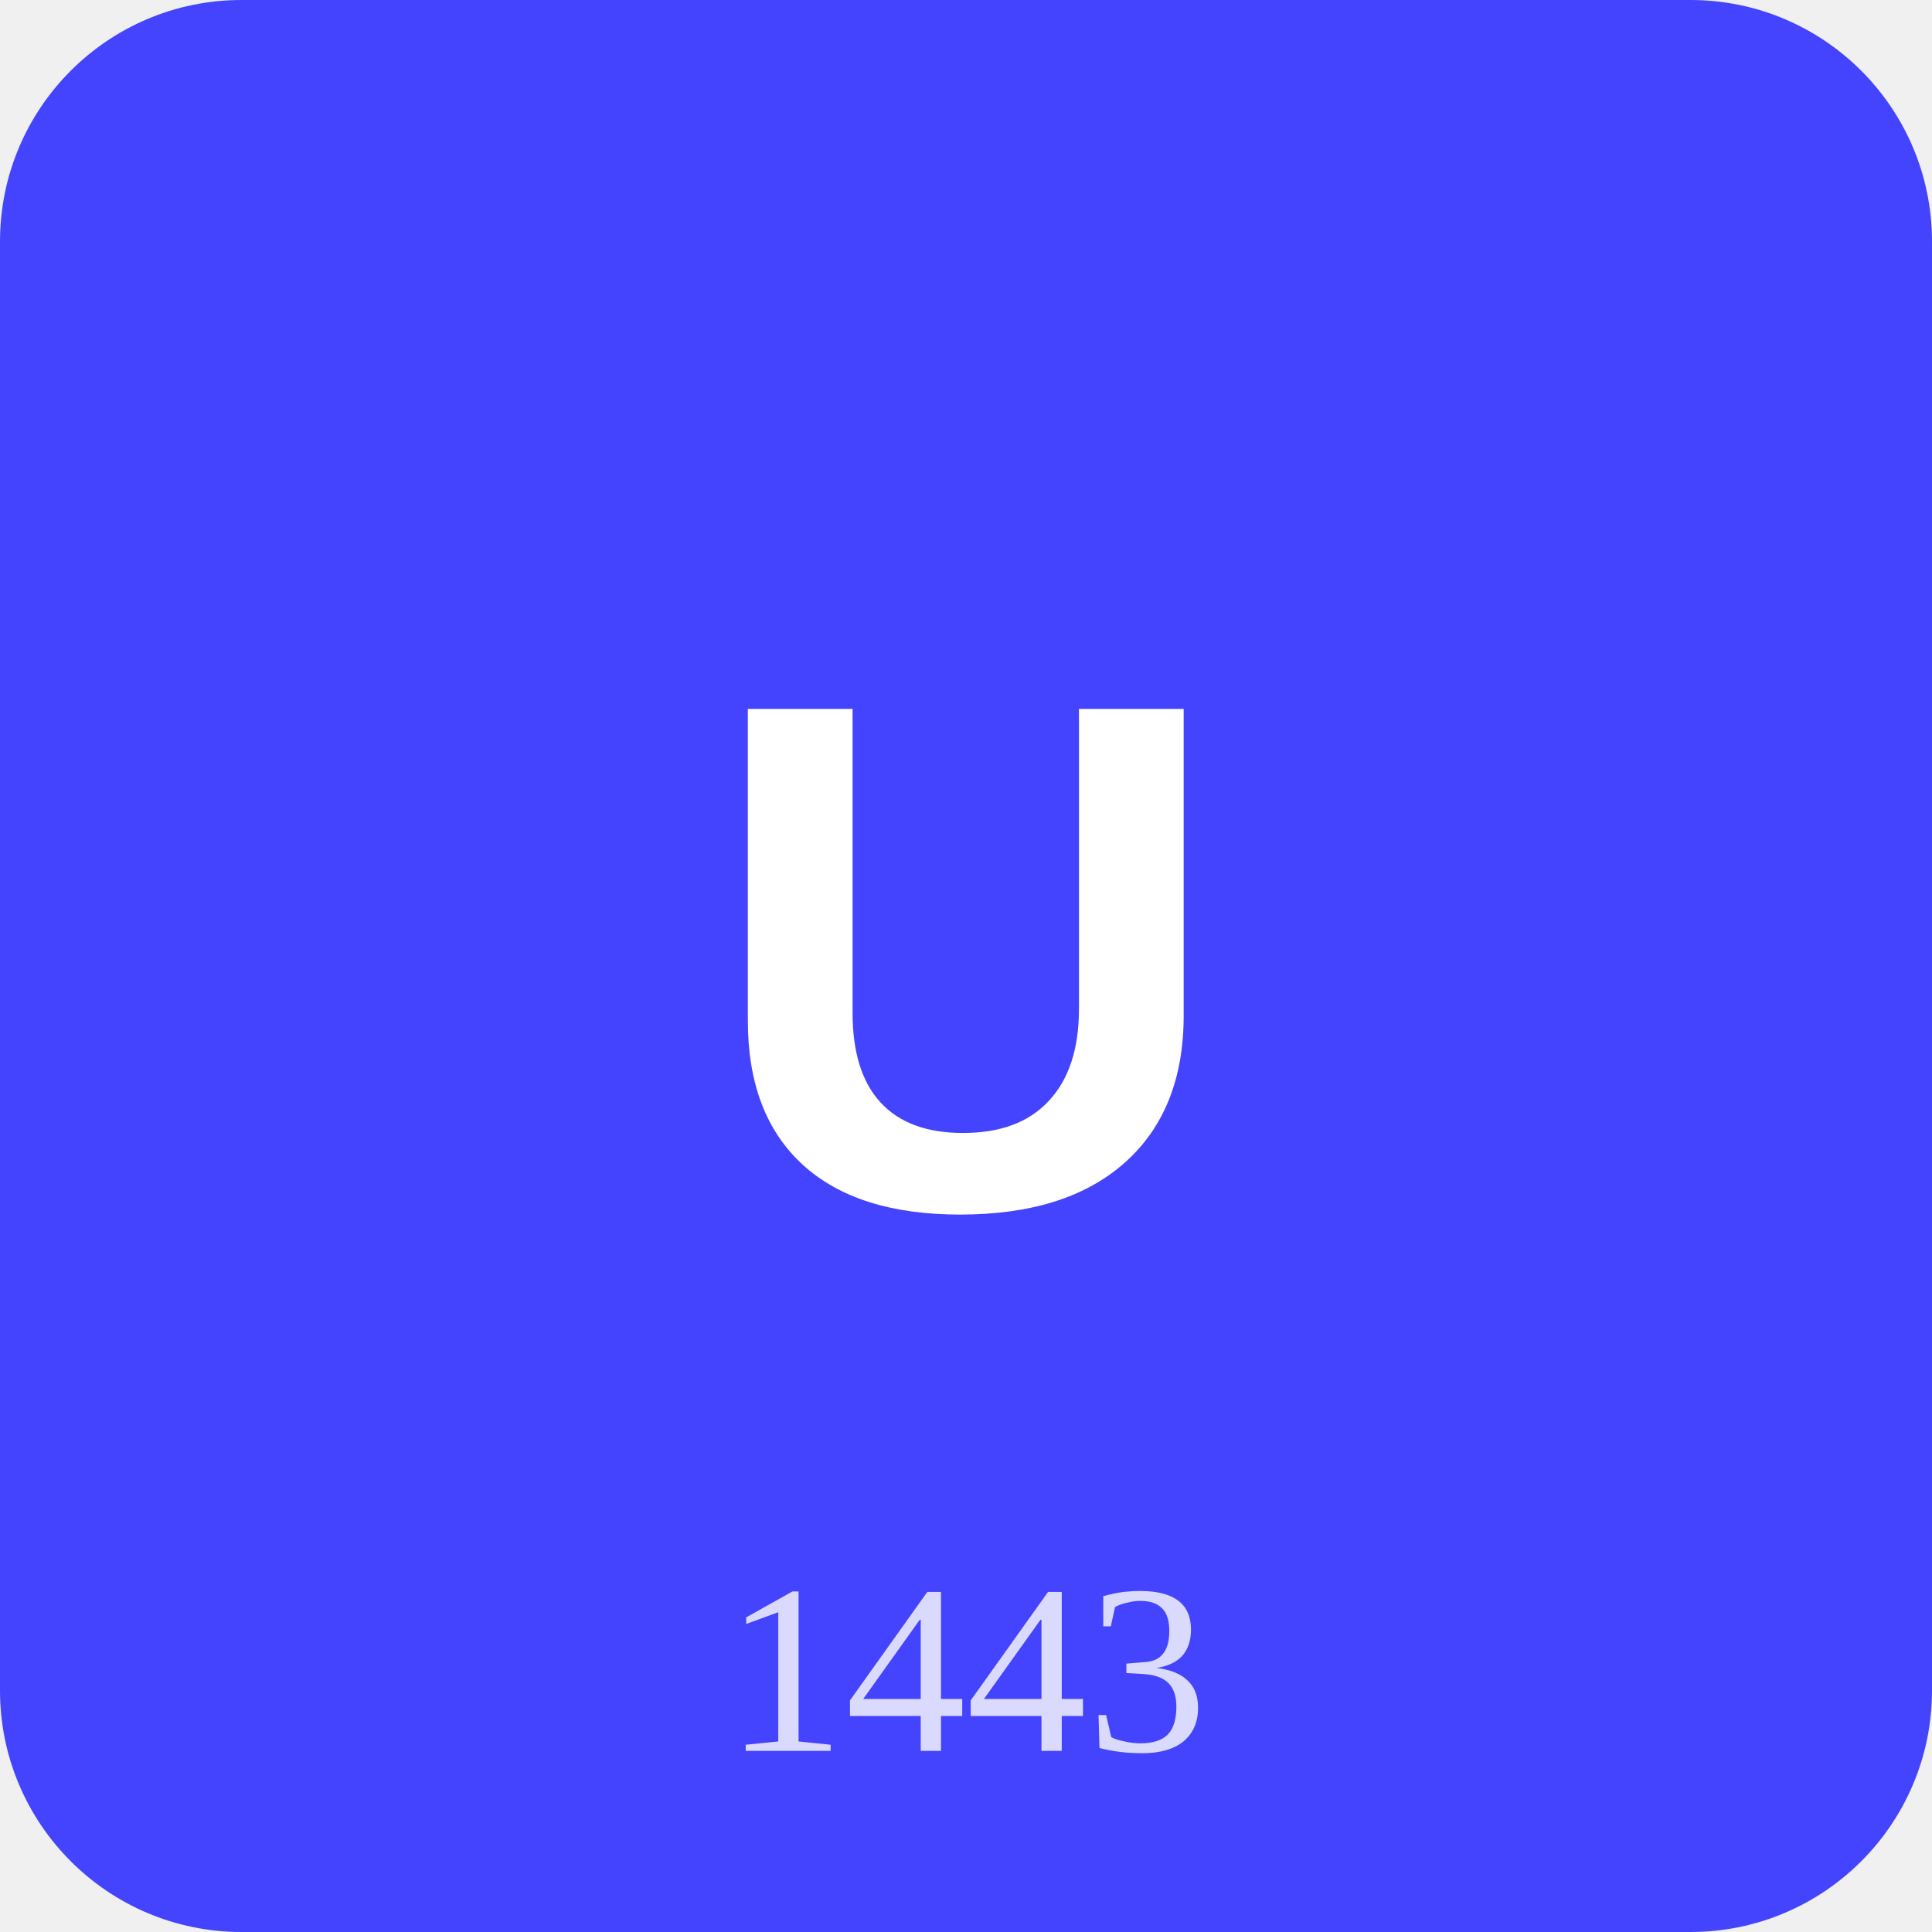
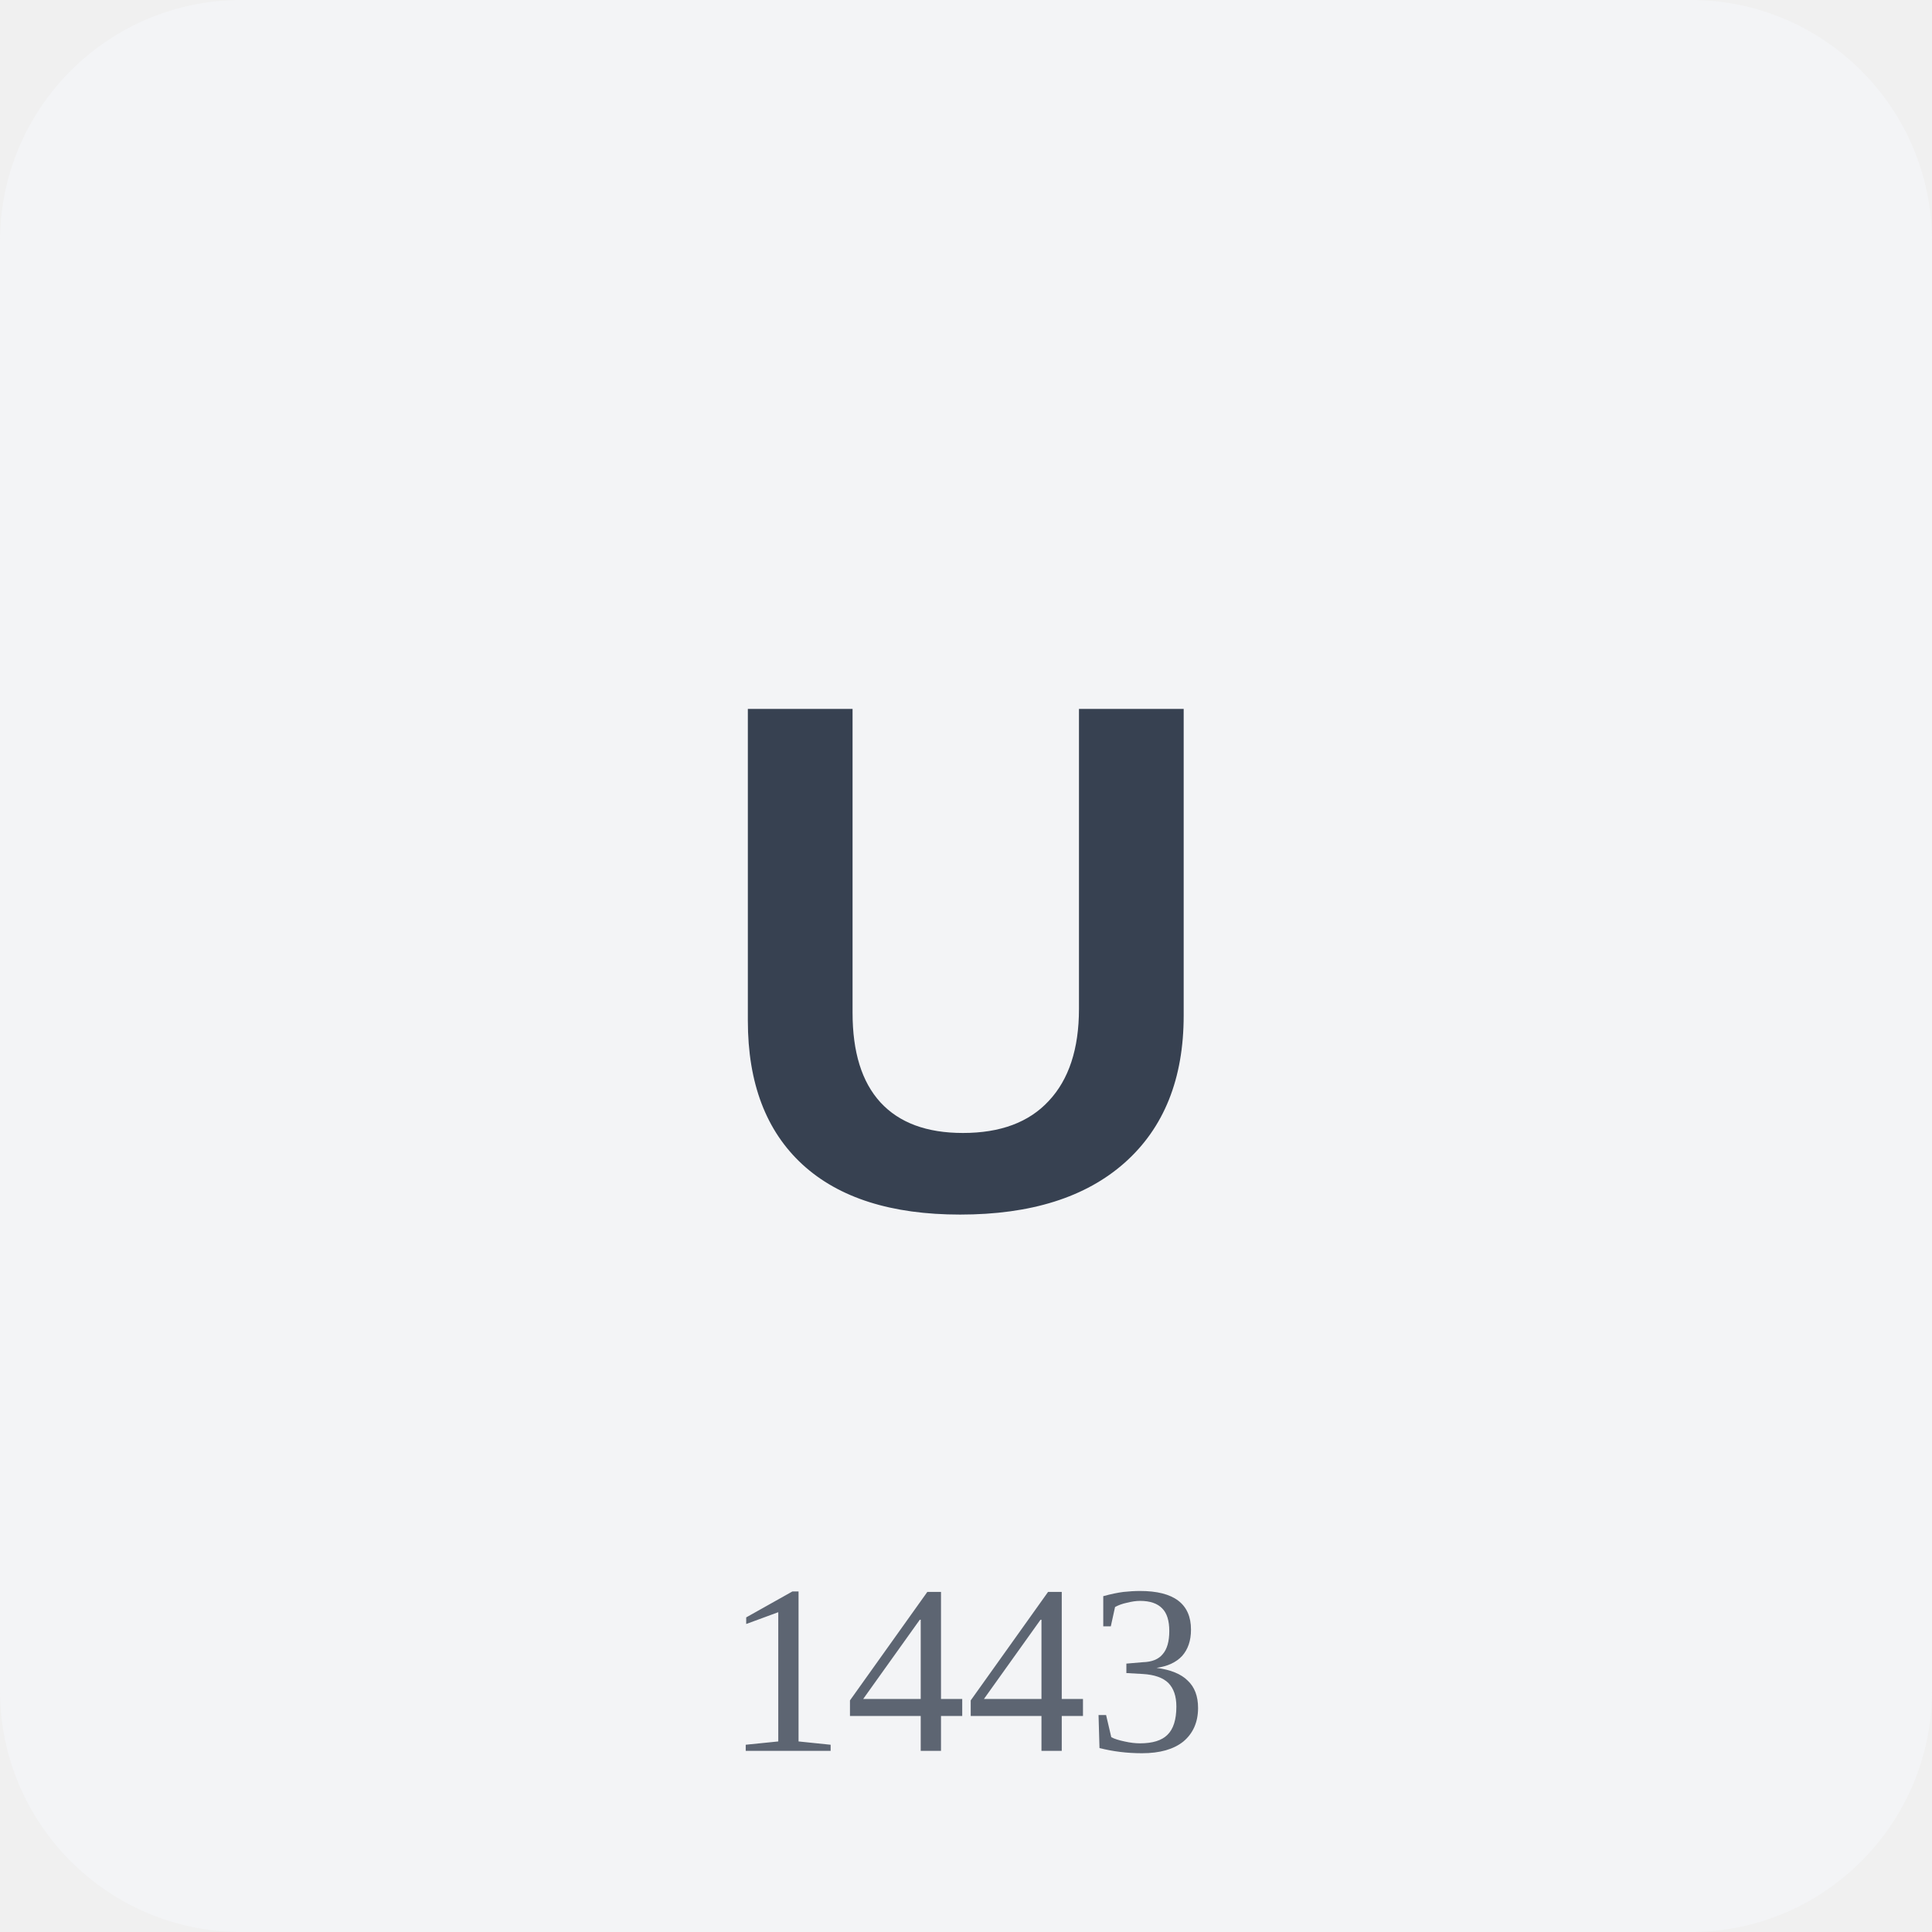
<svg xmlns="http://www.w3.org/2000/svg" width="64" height="64" viewBox="0 0 64 64">
-   <rect width="64" height="64" fill="#4444FF" rx="8" />
-   <text x="32" y="40" text-anchor="middle" font-size="24" fill="white" font-family="Arial, sans-serif" font-weight="bold">U</text>
-   <text x="32" y="58" text-anchor="middle" font-size="8" fill="white" opacity="0.8">1443</text>
+   <rect width="64" height="64" fill="#f3f4f6" rx="8" />
+   <text x="32" y="40" text-anchor="middle" font-size="24" fill="#374151" font-family="Arial, sans-serif" font-weight="bold">U</text>
+   <text x="32" y="58" text-anchor="middle" font-size="8" fill="#374151" opacity="0.8">1443</text>
</svg>
